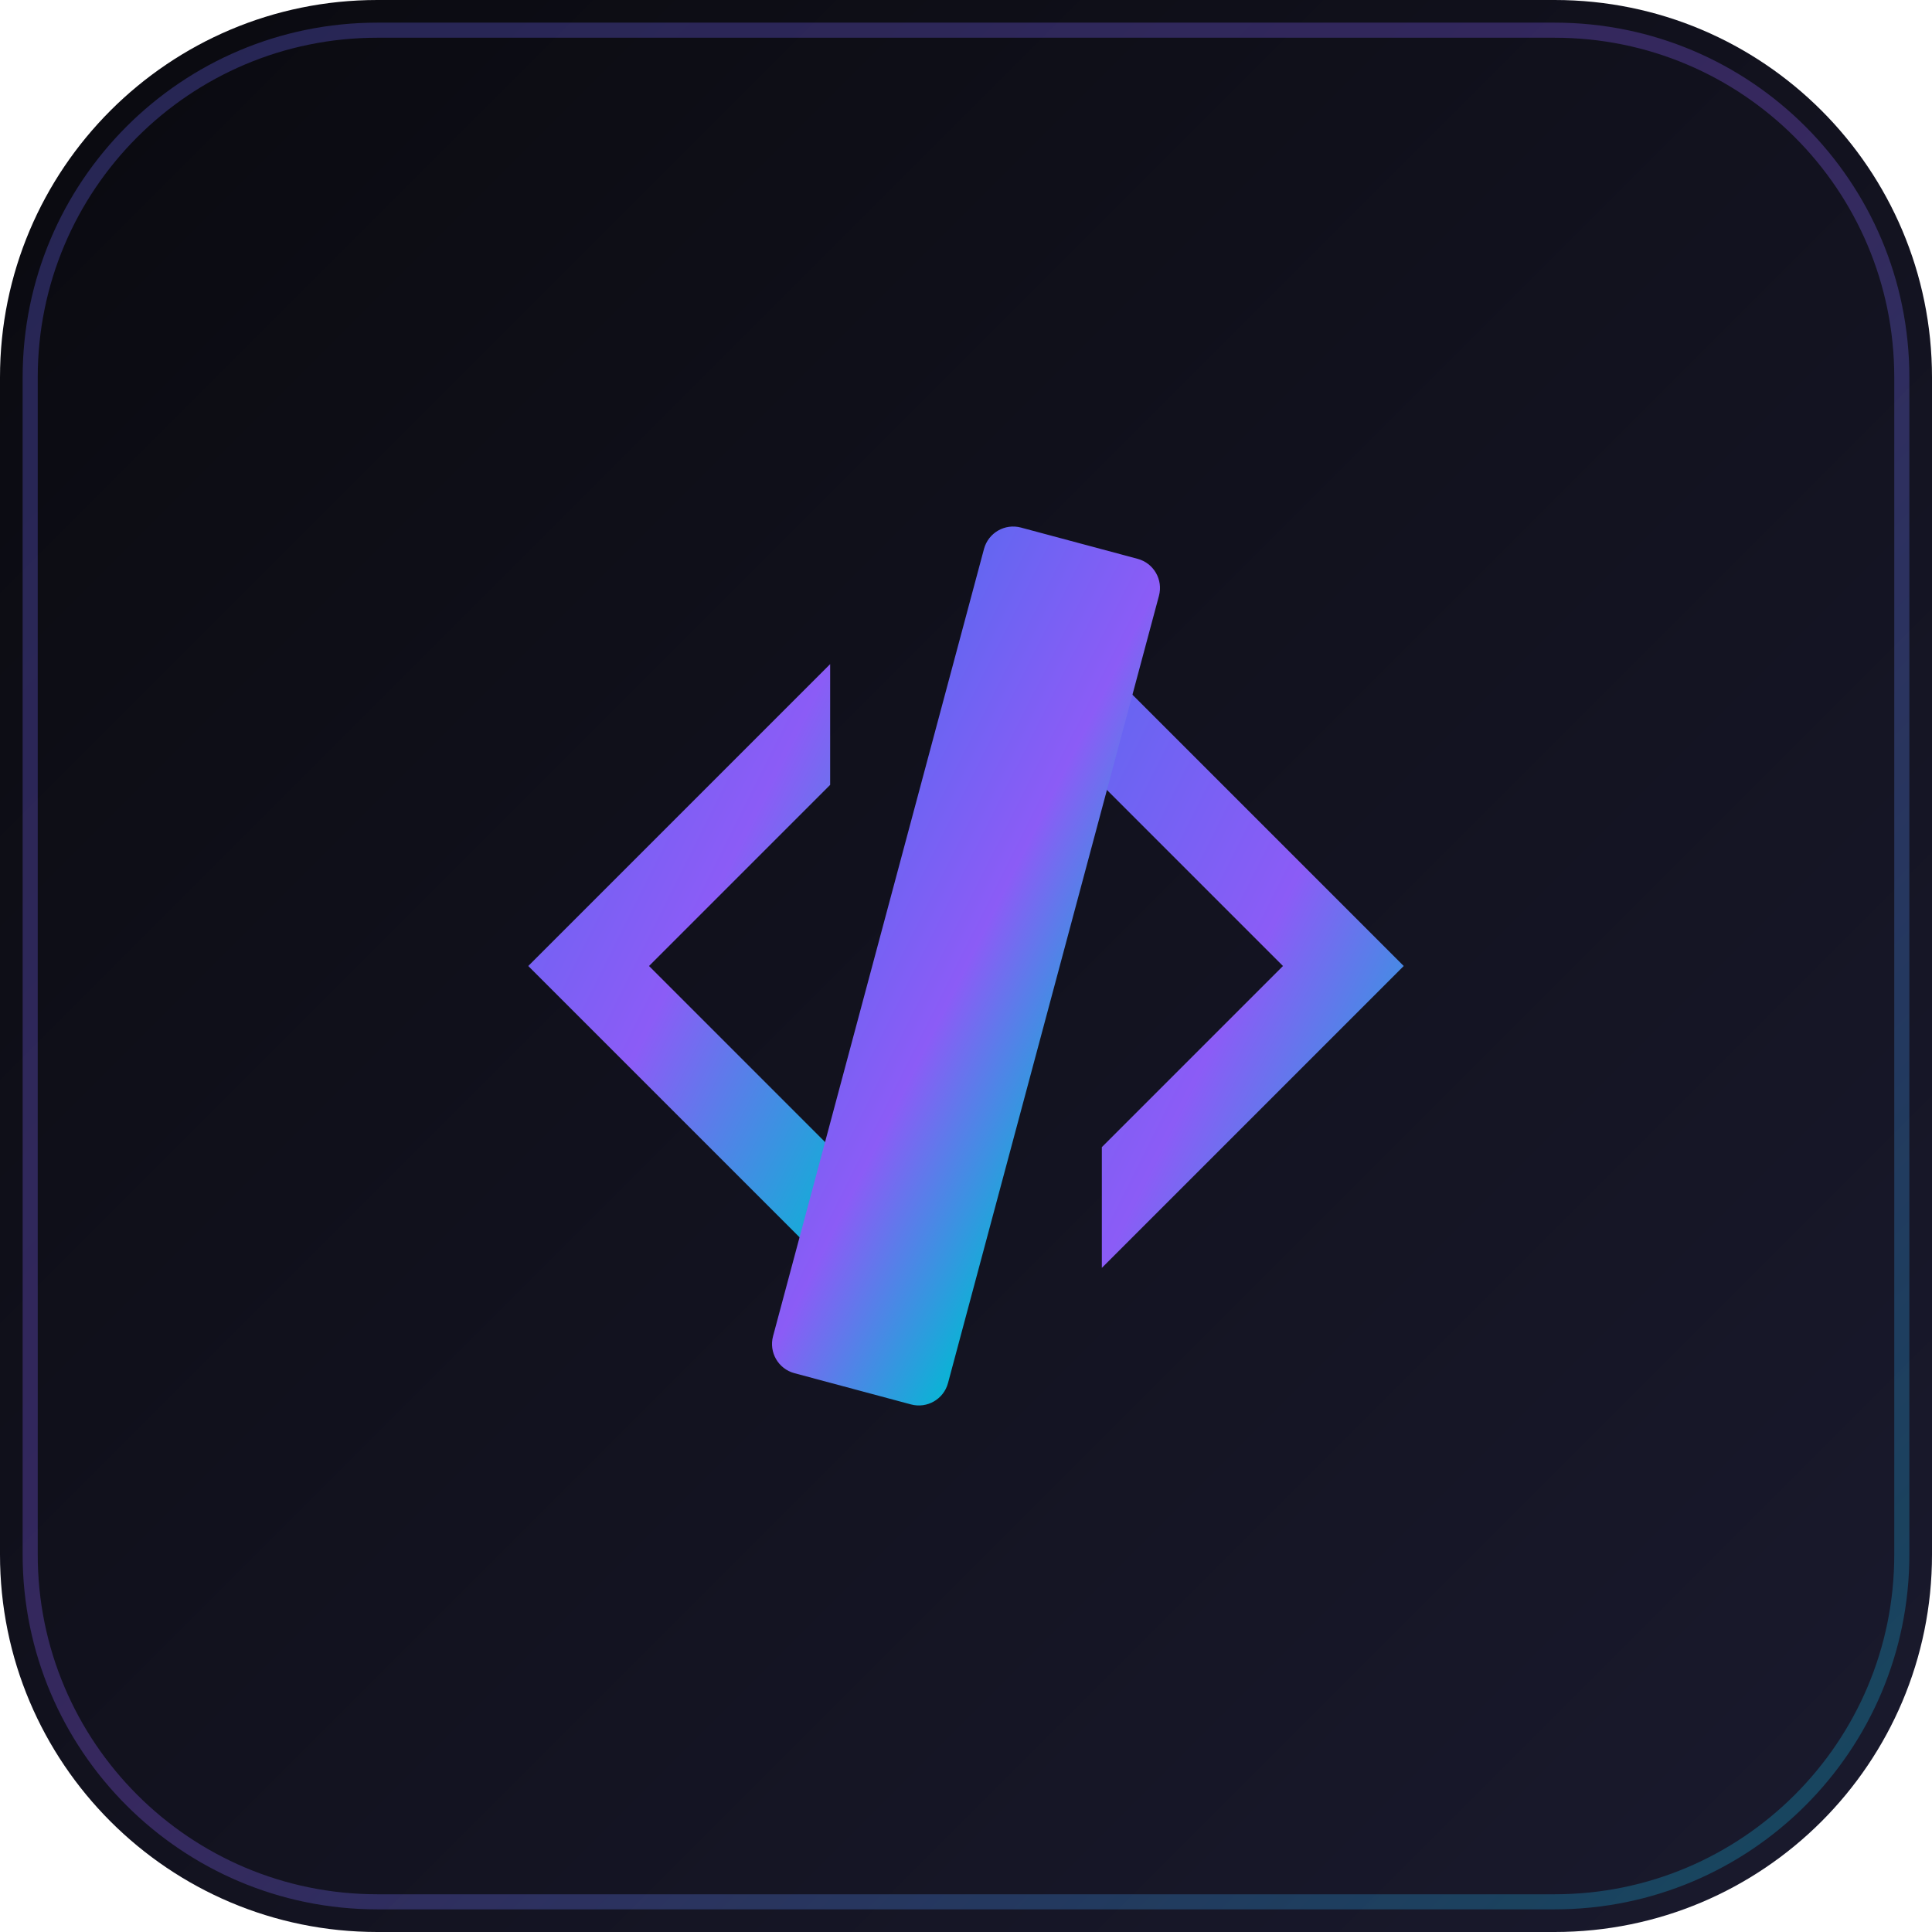
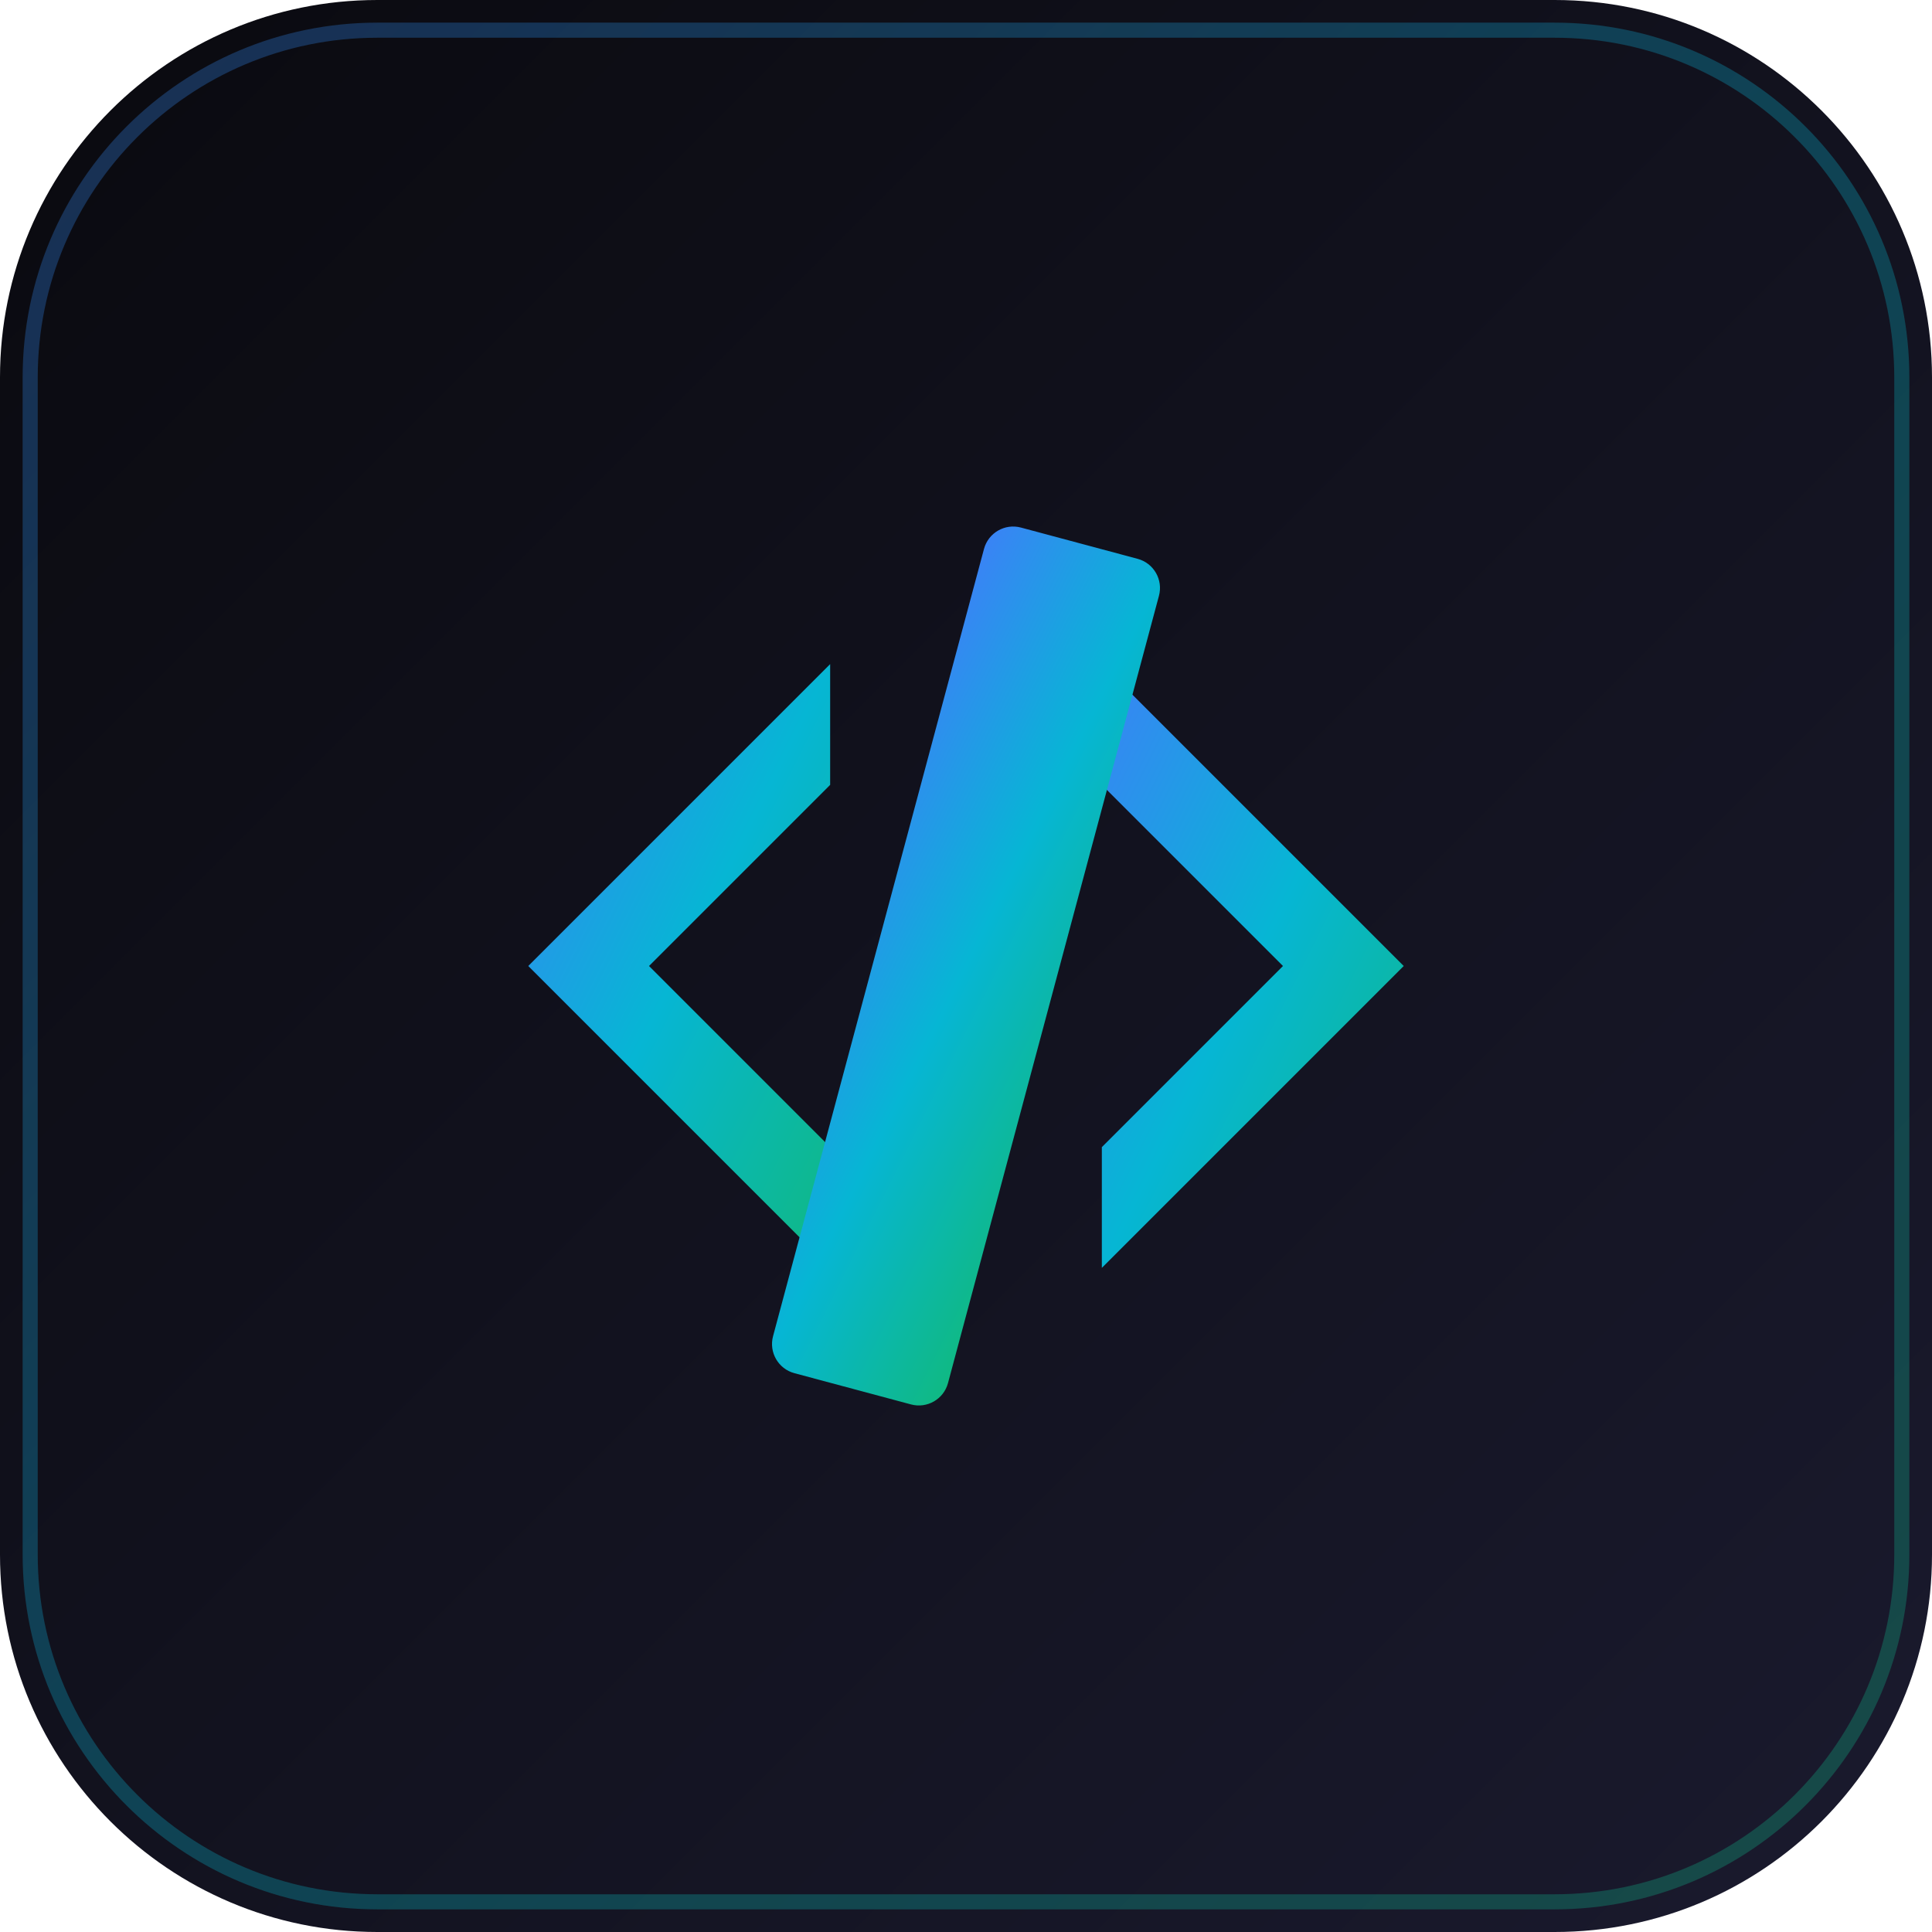
<svg xmlns="http://www.w3.org/2000/svg" viewBox="0 0 512 512">
  <defs>
    <linearGradient id="gradient" x1="0%" y1="0%" x2="100%" y2="100%">
-       <stop offset="0%" style="stop-color:#6366f1" />
-       <stop offset="50%" style="stop-color:#8b5cf6" />
-       <stop offset="100%" style="stop-color:#06b6d4" />
+       <stop offset="0%" style="stop-color:#3b82f6" />
+       <stop offset="50%" style="stop-color:#06b6d4" />
+       <stop offset="100%" style="stop-color:#10b981" />
    </linearGradient>
    <linearGradient id="bgGradient" x1="0%" y1="0%" x2="100%" y2="100%">
      <stop offset="0%" style="stop-color:#0a0a0f" />
      <stop offset="100%" style="stop-color:#1a1a2e" />
    </linearGradient>
  </defs>
  <rect width="512" height="512" rx="100" fill="url(#bgGradient)" />
  <rect x="8" y="8" width="496" height="496" rx="92" fill="none" stroke="url(#gradient)" stroke-width="4" opacity="0.3" />
  <g fill="url(#gradient)">
    <path d="M160 256L240 176L240 208L192 256L240 304L240 336L160 256Z" transform="translate(-20, 0)" />
    <path d="M352 256L272 336L272 304L320 256L272 208L272 176L352 256Z" transform="translate(20, 0)" />
    <rect x="232" y="140" width="48" height="232" rx="8" transform="rotate(15, 256, 256)" />
  </g>
</svg>
